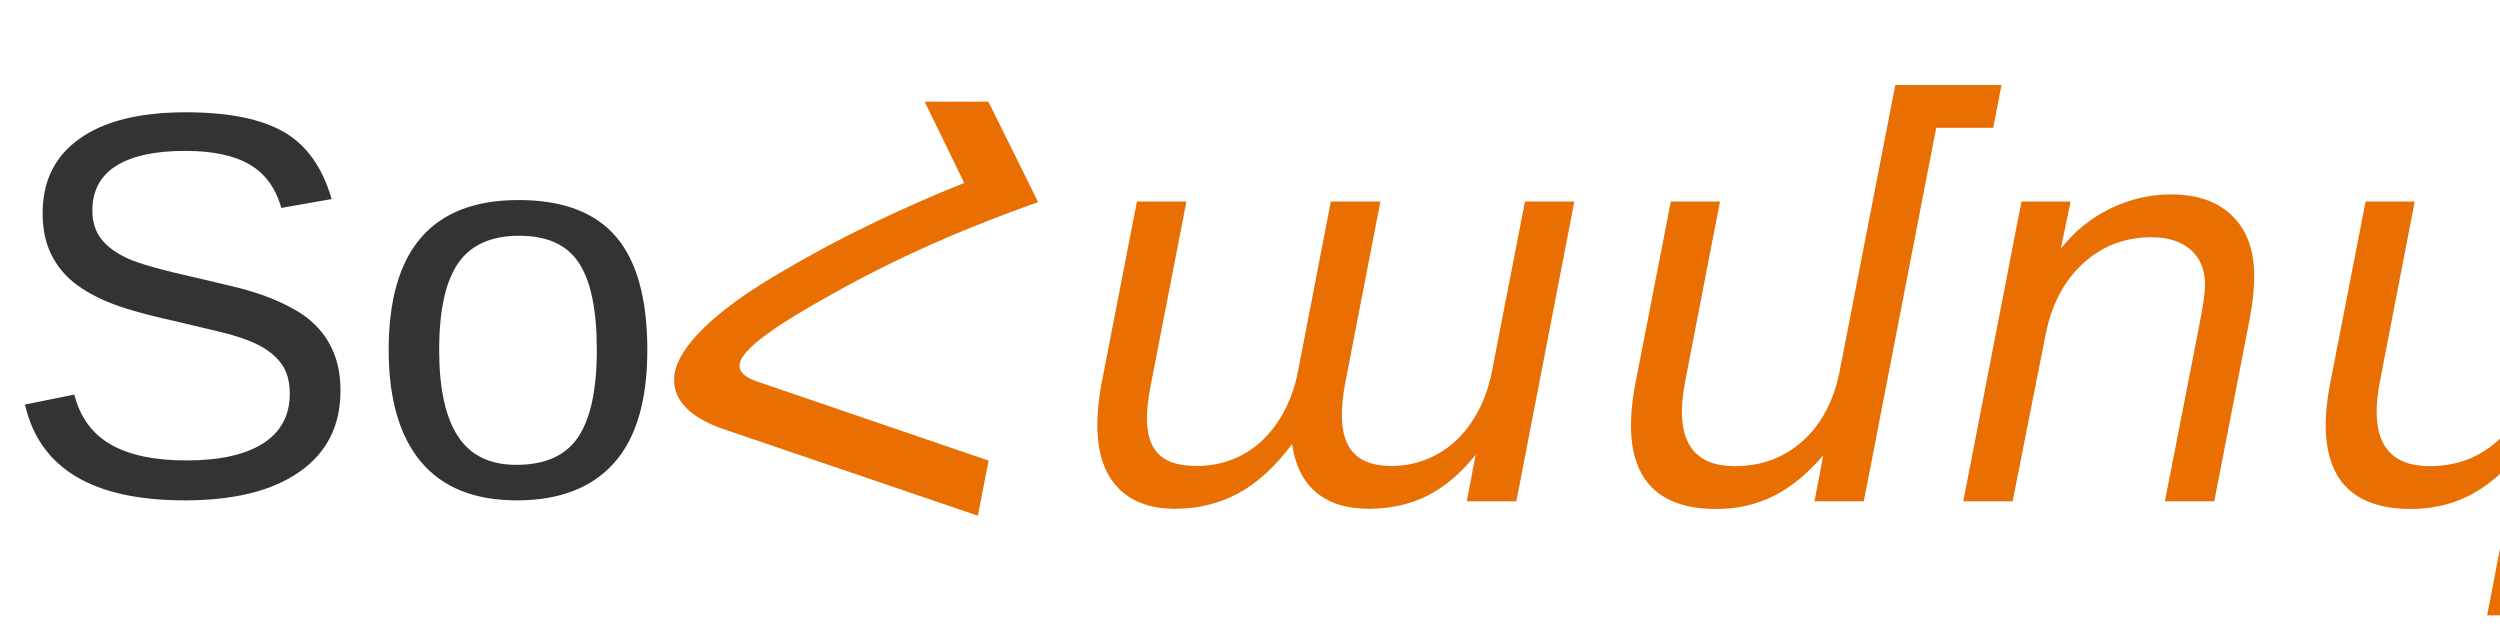
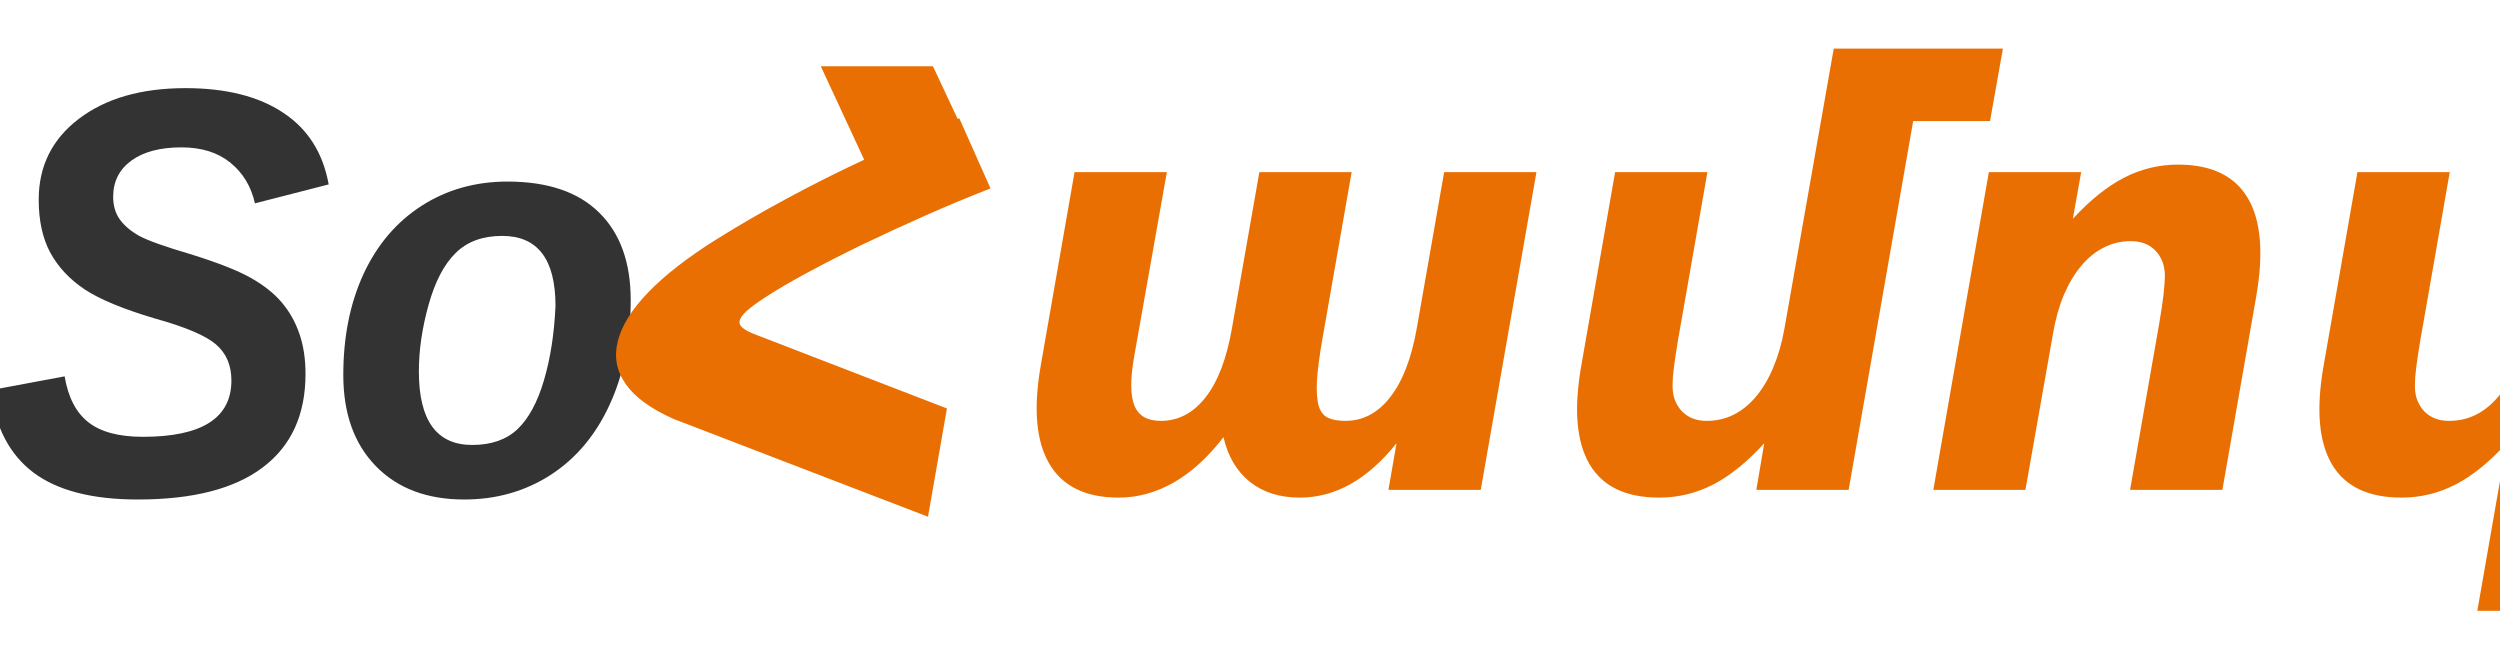
- <svg xmlns="http://www.w3.org/2000/svg" viewBox="-1.006 187.097 500.009 126.127">
-   <text style="fill: rgb(51, 51, 51); font-family: Arial, sans-serif; font-size: 44.6px; white-space: pre;" x="100" y="299.423" transform="matrix(2.457994, 0, 0, 2.457994, -246.8053, -449.8788)">So</text>
-   <text style="fill: rgb(233, 111, 3); font-family: Arial, sans-serif; font-size: 44.6px; font-style: italic; white-space: pre;" x="154.549" y="299.932" transform="matrix(2.457994, 0, 0, 2.457994, -246.8053, -449.8788)">Համով</text>
+ <svg xmlns="http://www.w3.org/2000/svg" viewBox="-1.006 186.929 471.714 126.623">
+   <text style="fill: rgb(51, 51, 51); font-family: Arial, sans-serif; font-size: 44.6px; font-style: italic; font-weight: 700; letter-spacing: -0.6px; white-space: pre;" transform="matrix(2.220524, 0, 0, 2.457994, -226.0609, -455.8747)" x="100" y="299.423">So</text>
+   <text style="fill: rgb(233, 111, 3); font-family: Arial, sans-serif; font-size: 44.6px; font-style: italic; font-weight: 700; letter-spacing: -0.3px; white-space: pre;" transform="matrix(2.220524, 0, 0, 2.457994, -226.0609, -457.8747)" x="154.549" y="299.932">Համով</text>
</svg>
